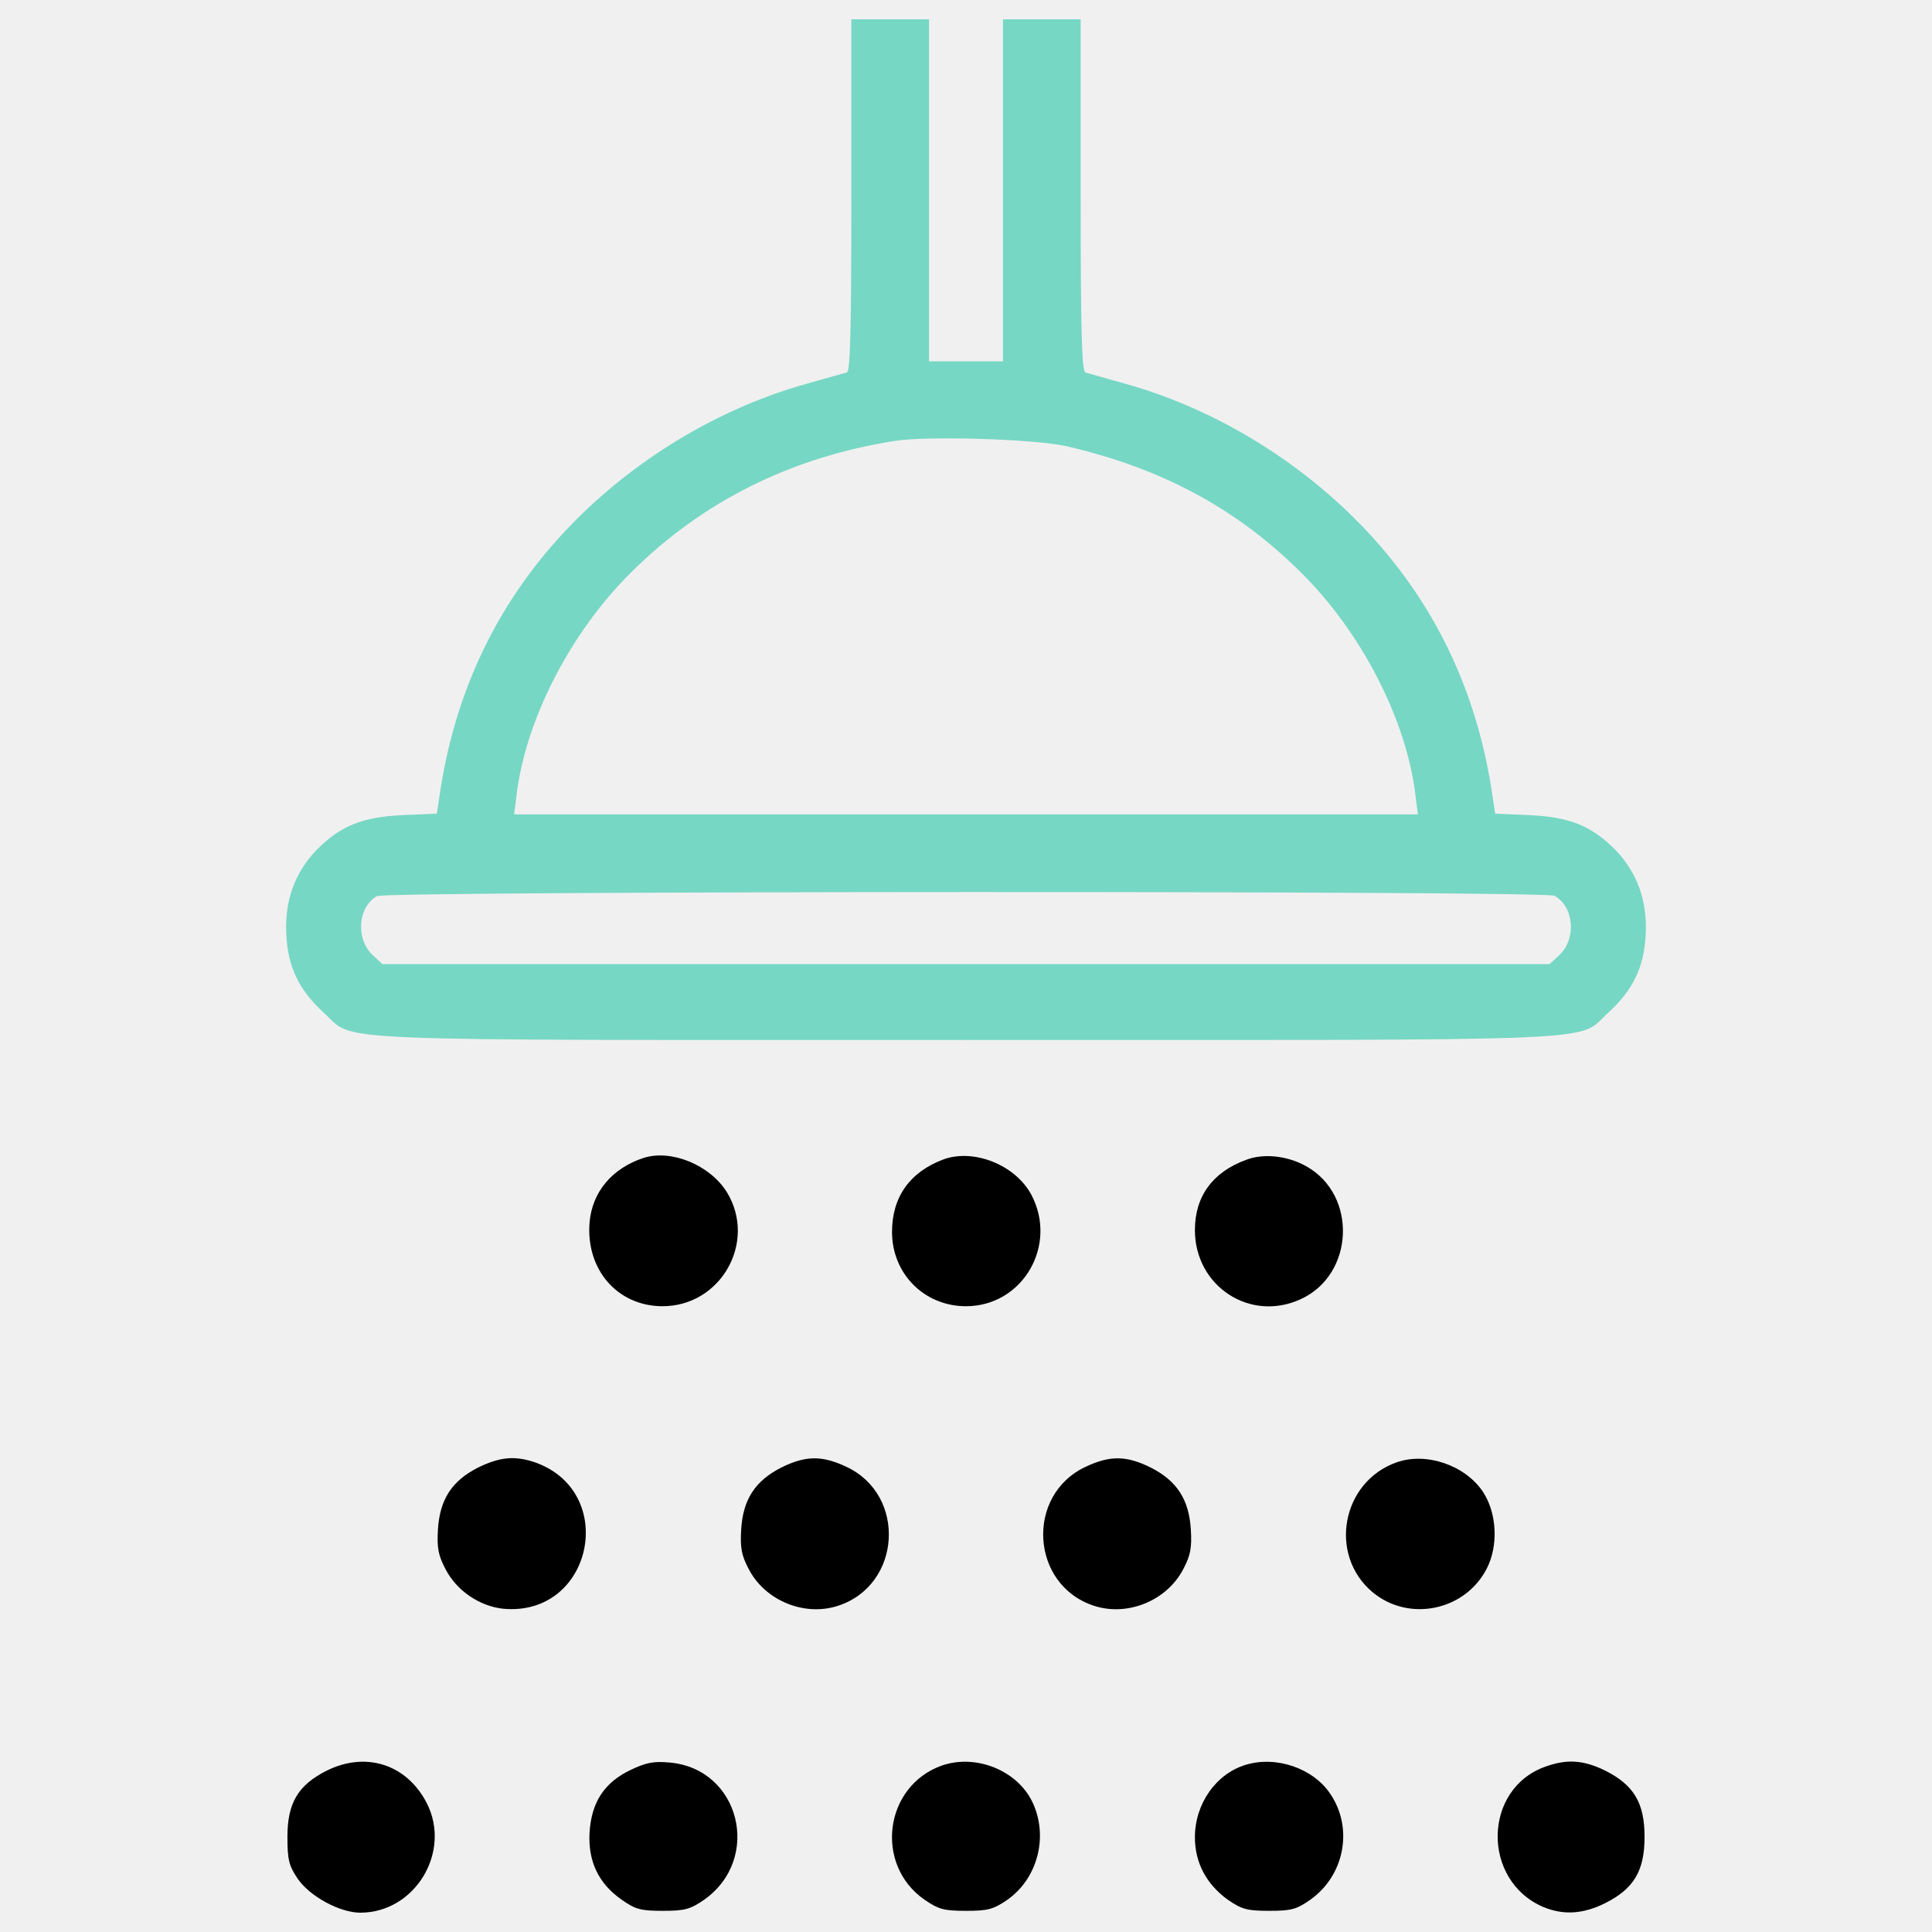
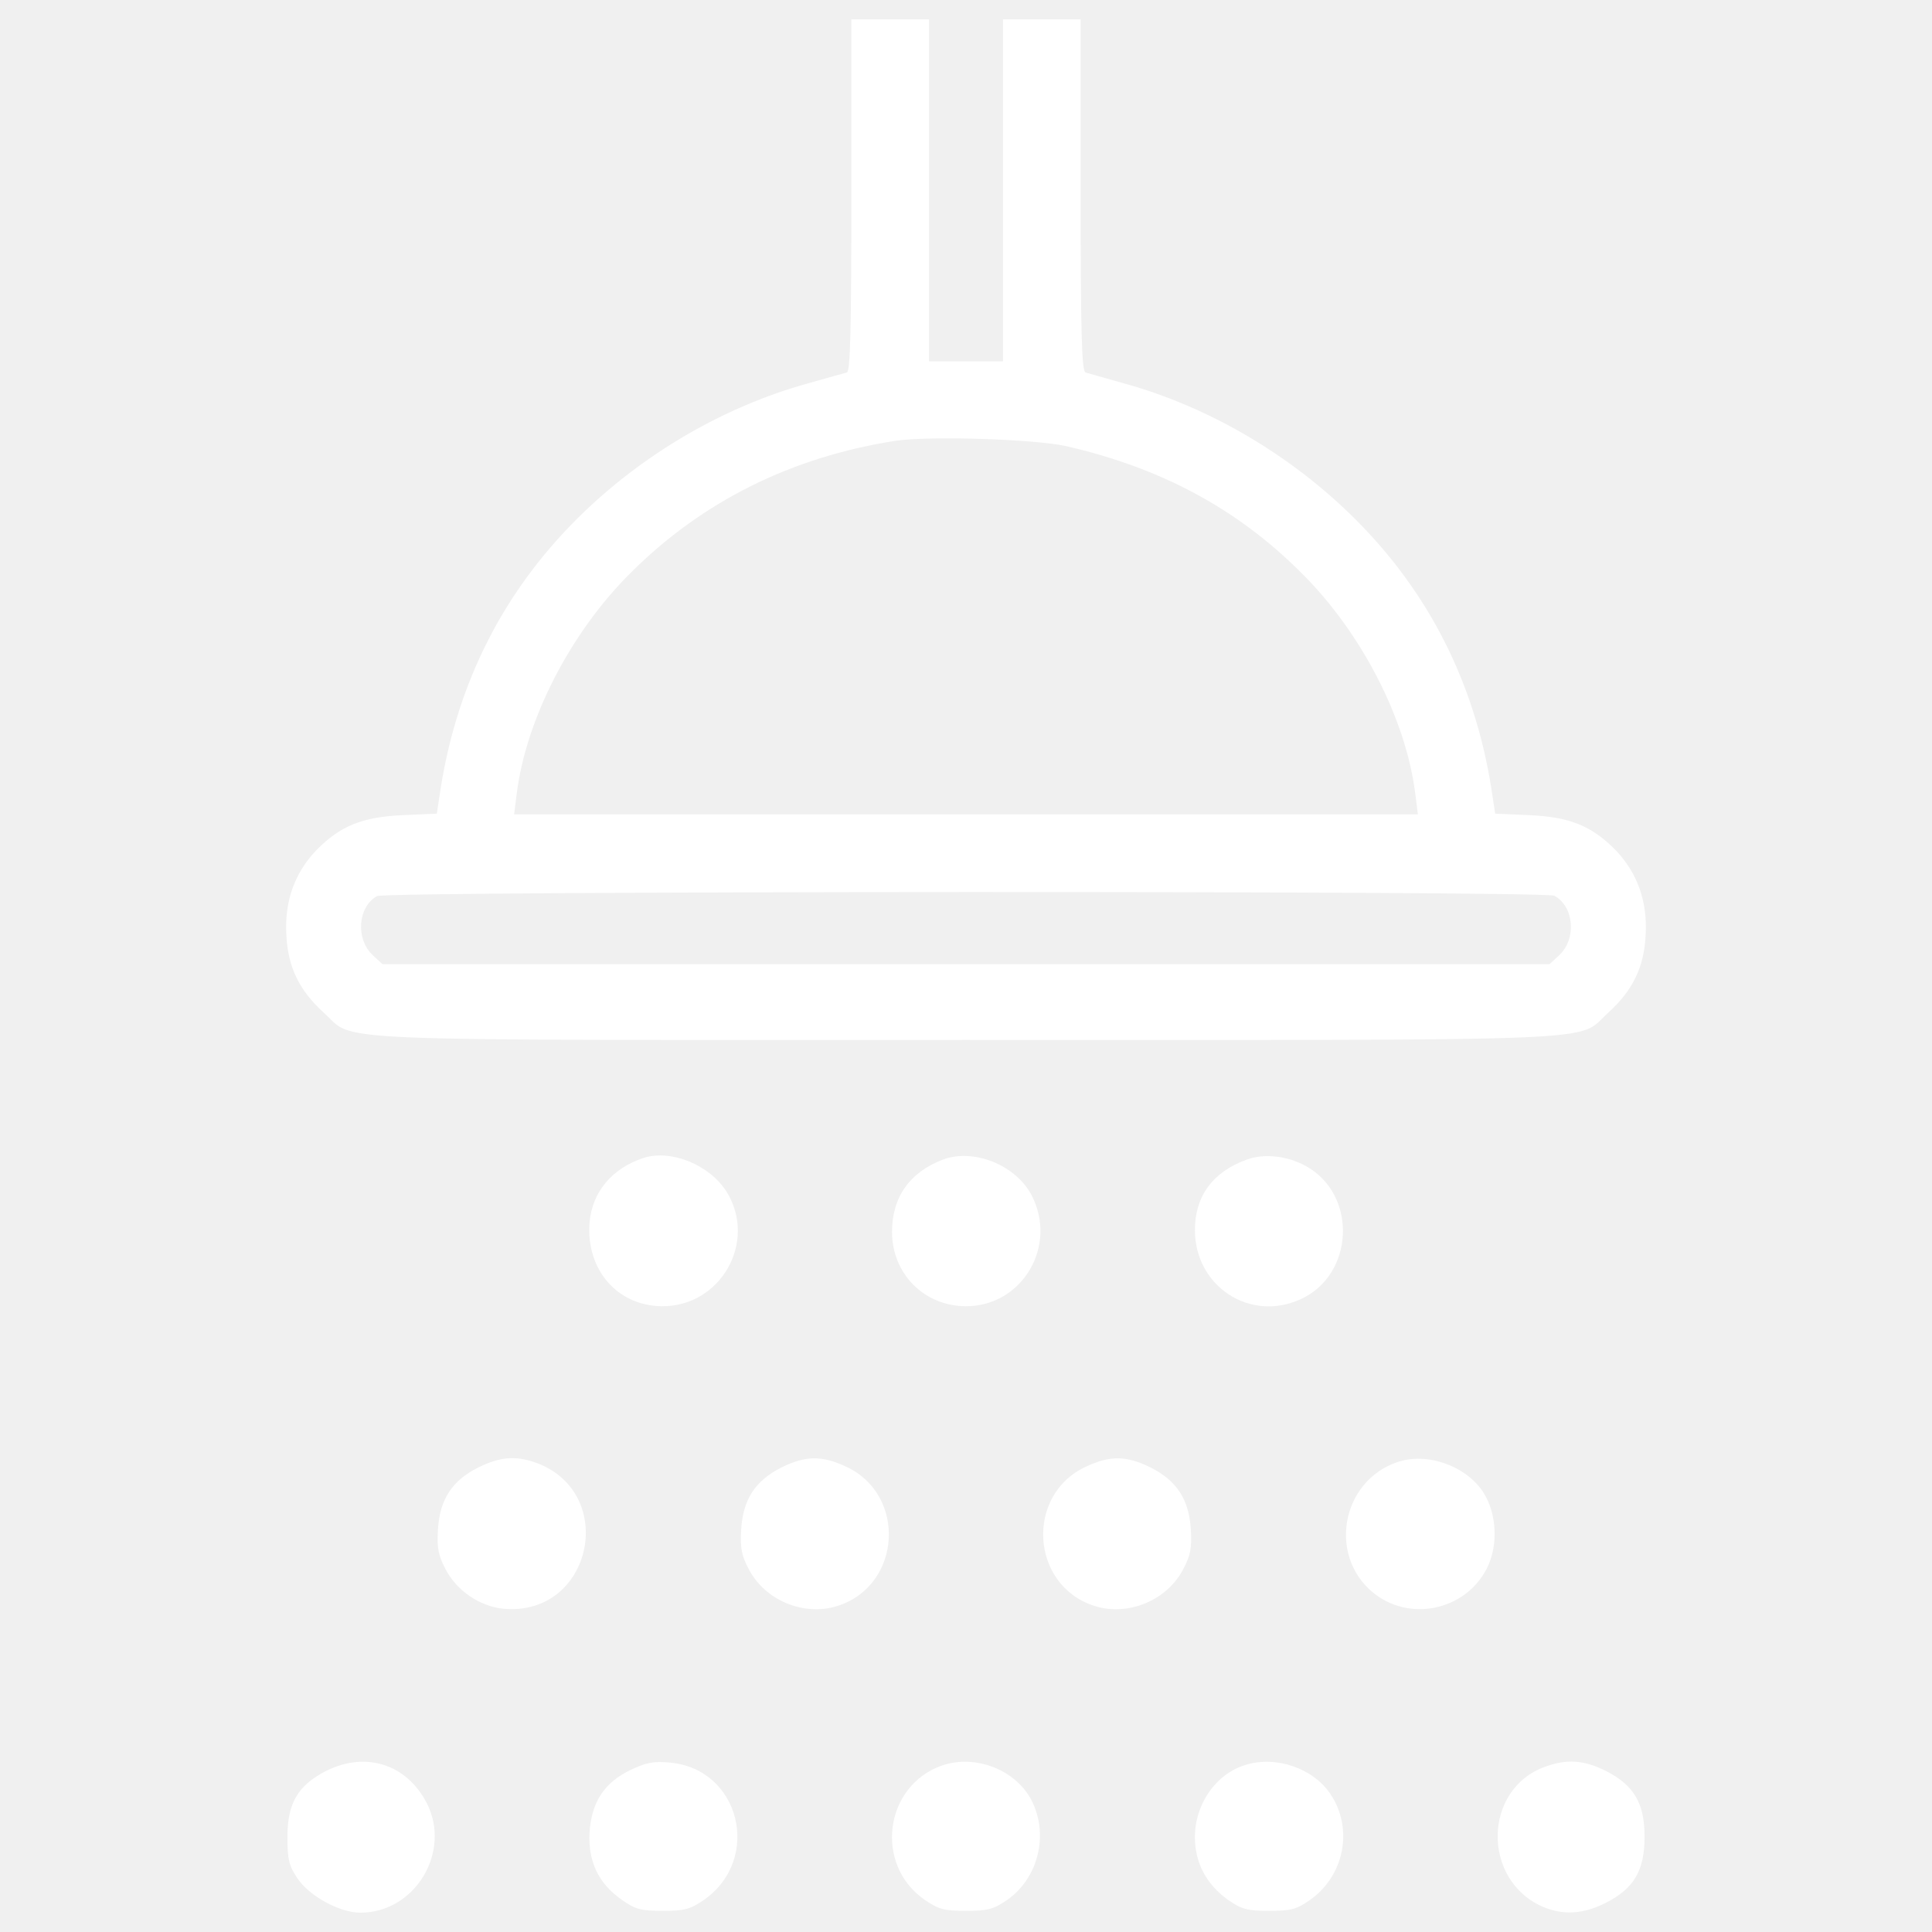
<svg xmlns="http://www.w3.org/2000/svg" version="1.1" x="0px" y="0px" viewBox="0 0 1000 1000" enable-background="new 0 0 1000 1000" xml:space="preserve">
  <g>
    <g transform="translate(0,512) scale(0.1,-0.1)">
-       <path fill="#76D7C4" d="M4406.6,4110.8c0-712-5.7-911.1-23-918.7c-13.4-3.8-105.3-28.7-204.8-57.4c-434.5-120.6-857.5-367.5-1190.6-698.6c-380.9-379-618.2-844.1-706.3-1389.6L2261,908.6l-176.1-7.7c-210.5-9.6-323.5-55.5-447.9-181.8c-111-116.7-164.6-262.2-155-436.4c7.7-168.4,67-289,193.3-403.9c170.4-153.1-95.7-141.6,3324.7-141.6c3420.4,0,3154.4-11.5,3324.7,141.6C8451-6.3,8510.4,114.3,8518,282.7c9.6,174.2-44,319.6-155,436.4c-124.4,126.3-237.4,172.3-447.9,181.8l-176.1,7.7l-21,137.8c-88,545.5-325.4,1010.6-706.3,1389.6c-333,331.1-756.1,578.1-1190.5,698.6c-99.5,28.7-191.4,53.6-202.9,57.4c-19.1,7.7-24.9,206.7-24.9,918.7V5020h-201h-201v-884.3v-886.2H5000h-191.4v886.2V5020h-201h-201V4110.8z M5516.8,2811.2c491.9-112.9,882.4-321.6,1215.4-652.7c313.9-310.1,545.5-759.9,593.4-1148.4l13.4-105.3H5000H2661l13.4,105.3c47.9,388.5,279.5,838.3,593.4,1148.4c367.5,365.6,826.9,595.3,1364.7,679.5C4804.8,2864.8,5350.3,2847.5,5516.8,2811.2z M8045.3,483.7c101.5-55.5,116.8-222,24.9-308.2l-49.8-45.9H5000H1979.6l-49.8,45.9c-90,84.2-78.5,248.8,21.1,306.3C1998.8,508.5,7993.6,510.5,8045.3,483.7z" />
-       <path d="M3330.9-873.4c-162.7-53.6-266.1-176.1-279.4-335c-19.1-243.1,143.6-430.7,375.1-432.6c304.3-1.9,493.8,333.1,335,591.5C3673.6-909.8,3474.5-827.5,3330.9-873.4z" />
-       <path d="M4883.2-881.1c-174.2-65.1-266.1-195.2-266.1-375.2c0-216.3,166.5-384.7,382.8-384.7c292.8,0,476.6,313.9,338.8,576.1C5256.5-909.8,5040.2-823.6,4883.2-881.1z" />
-       <path d="M6450.8-883c-174.2-63.2-266-189.5-266-363.7c0-290.9,285.2-478.5,547.4-357.9c277.5,126.3,294.8,537.9,30.6,687.1C6665.2-861.9,6540.8-848.5,6450.8-883z" />
-       <path d="M2475.4-2475.5c-135.9-68.9-199.1-164.6-208.6-321.6c-5.7-93.8,1.9-134,38.3-202.9c57.4-112.9,176.1-193.3,298.6-206.7c465.1-44,601,610.6,158.9,759.9C2661-2414.2,2586.4-2421.9,2475.4-2475.5z" />
-       <path d="M4044.9-2475.5c-135.9-68.9-199.1-164.6-208.6-321.6c-5.7-93.8,1.9-134,38.3-202.9c84.2-164.6,289-248.8,463.2-191.4c329.2,107.2,356,574.2,42.1,719.7C4253.5-2412.3,4169.3-2414.2,4044.9-2475.5z" />
-       <path d="M5620.2-2471.7c-313.9-145.5-287.1-612.5,42.1-719.7c174.2-57.4,379,26.8,463.2,191.4c36.4,68.9,44,109.1,38.3,202.9c-9.6,157-72.7,252.7-208.6,321.6C5830.7-2414.2,5746.5-2412.3,5620.2-2471.7z" />
-       <path d="M7229.9-2448.7c-285.2-99.5-356-478.5-126.3-671.8c187.6-157,478.5-97.6,591.4,120.6c61.3,118.7,53.6,287.1-19.1,398.1C7584-2464,7383-2395.1,7229.9-2448.7z" />
-       <path d="M1690.6-4045c-147.4-74.6-202.9-166.5-202.9-342.6c0-116.8,7.7-149.3,51.7-214.4c61.2-91.9,218.2-178,325.4-178c283.3,0,472.8,313.9,344.5,566.5C2105.9-4012.5,1895.4-3943.6,1690.6-4045z" />
-       <path d="M3263.9-4041.2c-135.9-65.1-202.9-166.5-212.5-325.4c-7.7-147.4,45.9-262.2,166.5-346.4c70.8-49.8,97.6-57.4,212.5-57.4s141.6,7.7,214.4,57.4c300.5,212.5,185.7,677.6-178,710.1C3382.6-3995.2,3344.3-4002.9,3263.9-4041.2z" />
-       <path d="M4875.6-4018.2c-298.6-105.3-352.2-513-90-694.8c72.7-49.8,99.5-57.4,214.4-57.4c114.8,0,141.6,7.7,214.4,57.4c155,109.1,212.5,323.5,132.1,499.6C5269.9-4045,5053.6-3957,4875.6-4018.2z" />
-       <path d="M6448.9-4014.4c-155-45.9-264.1-202.9-264.1-375.1c0-132.1,59.3-243.1,170.3-323.5c72.8-49.8,99.5-57.4,214.4-57.4s141.7,7.7,212.5,57.4c176.1,124.4,223.9,367.5,105.3,545.5C6799.2-4033.5,6607.8-3966.5,6448.9-4014.4z" />
-       <path d="M7999.3-4024c-325.4-114.8-331.1-591.4-9.6-727.3c103.3-42.1,204.8-36.4,319.6,21.1c147.4,74.6,202.9,166.5,202.9,342.6s-55.5,268-202.9,342.6C8196.5-3989.5,8110.3-3983.8,7999.3-4024z" />
+       <path fill="#FFFFFF" d="M4406.6,4110.8c0-712-5.7-911.1-23-918.7c-13.4-3.8-105.3-28.7-204.8-57.4c-434.5-120.6-857.5-367.5-1190.6-698.6c-380.9-379-618.2-844.1-706.3-1389.6L2261,908.6l-176.1-7.7c-210.5-9.6-323.5-55.5-447.9-181.8c-111-116.7-164.6-262.2-155-436.4c7.7-168.4,67-289,193.3-403.9c170.4-153.1-95.7-141.6,3324.7-141.6c3420.4,0,3154.4-11.5,3324.7,141.6C8451-6.3,8510.4,114.3,8518,282.7c9.6,174.2-44,319.6-155,436.4c-124.4,126.3-237.4,172.3-447.9,181.8l-176.1,7.7l-21,137.8c-88,545.5-325.4,1010.6-706.3,1389.6c-333,331.1-756.1,578.1-1190.5,698.6c-99.5,28.7-191.4,53.6-202.9,57.4c-19.1,7.7-24.9,206.7-24.9,918.7V5020h-201h-201v-884.3v-886.2H5000h-191.4v886.2V5020h-201h-201V4110.8z M5516.8,2811.2c491.9-112.9,882.4-321.6,1215.4-652.7c313.9-310.1,545.5-759.9,593.4-1148.4l13.4-105.3H5000H2661l13.4,105.3c47.9,388.5,279.5,838.3,593.4,1148.4c367.5,365.6,826.9,595.3,1364.7,679.5C4804.8,2864.8,5350.3,2847.5,5516.8,2811.2z M8045.3,483.7c101.5-55.5,116.8-222,24.9-308.2l-49.8-45.9H5000H1979.6l-49.8,45.9c-90,84.2-78.5,248.8,21.1,306.3C1998.8,508.5,7993.6,510.5,8045.3,483.7z" />
+       <path fill="#FFFFFF" d="M3330.9-873.4c-162.7-53.6-266.1-176.1-279.4-335c-19.1-243.1,143.6-430.7,375.1-432.6c304.3-1.9,493.8,333.1,335,591.5C3673.6-909.8,3474.5-827.5,3330.9-873.4z" />
+       <path fill="#FFFFFF" d="M4883.2-881.1c-174.2-65.1-266.1-195.2-266.1-375.2c0-216.3,166.5-384.7,382.8-384.7c292.8,0,476.6,313.9,338.8,576.1C5256.5-909.8,5040.2-823.6,4883.2-881.1z" />
+       <path fill="#FFFFFF" d="M6450.8-883c-174.2-63.2-266-189.5-266-363.7c0-290.9,285.2-478.5,547.4-357.9c277.5,126.3,294.8,537.9,30.6,687.1C6665.2-861.9,6540.8-848.5,6450.8-883z" />
+       <path fill="#FFFFFF" d="M2475.4-2475.5c-135.9-68.9-199.1-164.6-208.6-321.6c-5.7-93.8,1.9-134,38.3-202.9c57.4-112.9,176.1-193.3,298.6-206.7c465.1-44,601,610.6,158.9,759.9C2661-2414.2,2586.4-2421.9,2475.4-2475.5z" />
+       <path fill="#FFFFFF" d="M4044.9-2475.5c-135.9-68.9-199.1-164.6-208.6-321.6c-5.7-93.8,1.9-134,38.3-202.9c84.2-164.6,289-248.8,463.2-191.4c329.2,107.2,356,574.2,42.1,719.7C4253.5-2412.3,4169.3-2414.2,4044.9-2475.5z" />
+       <path fill="#FFFFFF" d="M5620.2-2471.7c-313.9-145.5-287.1-612.5,42.1-719.7c174.2-57.4,379,26.8,463.2,191.4c36.4,68.9,44,109.1,38.3,202.9c-9.6,157-72.7,252.7-208.6,321.6C5830.7-2414.2,5746.5-2412.3,5620.2-2471.7z" />
+       <path fill="#FFFFFF" d="M7229.9-2448.7c-285.2-99.5-356-478.5-126.3-671.8c187.6-157,478.5-97.6,591.4,120.6c61.3,118.7,53.6,287.1-19.1,398.1C7584-2464,7383-2395.1,7229.9-2448.7z" />
+       <path fill="#FFFFFF" d="M1690.6-4045c-147.4-74.6-202.9-166.5-202.9-342.6c0-116.8,7.7-149.3,51.7-214.4c61.2-91.9,218.2-178,325.4-178c283.3,0,472.8,313.9,344.5,566.5C2105.9-4012.5,1895.4-3943.6,1690.6-4045z" />
+       <path fill="#FFFFFF" d="M3263.9-4041.2c-135.9-65.1-202.9-166.5-212.5-325.4c-7.7-147.4,45.9-262.2,166.5-346.4c70.8-49.8,97.6-57.4,212.5-57.4s141.6,7.7,214.4,57.4c300.5,212.5,185.7,677.6-178,710.1C3382.6-3995.2,3344.3-4002.9,3263.9-4041.2z" />
+       <path fill="#FFFFFF" d="M4875.6-4018.2c-298.6-105.3-352.2-513-90-694.8c72.7-49.8,99.5-57.4,214.4-57.4c114.8,0,141.6,7.7,214.4,57.4c155,109.1,212.5,323.5,132.1,499.6C5269.9-4045,5053.6-3957,4875.6-4018.2z" />
+       <path fill="#FFFFFF" d="M6448.9-4014.4c-155-45.9-264.1-202.9-264.1-375.1c0-132.1,59.3-243.1,170.3-323.5c72.8-49.8,99.5-57.4,214.4-57.4s141.7,7.7,212.5,57.4c176.1,124.4,223.9,367.5,105.3,545.5C6799.2-4033.5,6607.8-3966.5,6448.9-4014.4z" />
+       <path fill="#FFFFFF" d="M7999.3-4024c-325.4-114.8-331.1-591.4-9.6-727.3c103.3-42.1,204.8-36.4,319.6,21.1c147.4,74.6,202.9,166.5,202.9,342.6s-55.5,268-202.9,342.6C8196.5-3989.5,8110.3-3983.8,7999.3-4024z" />
    </g>
  </g>
</svg>
